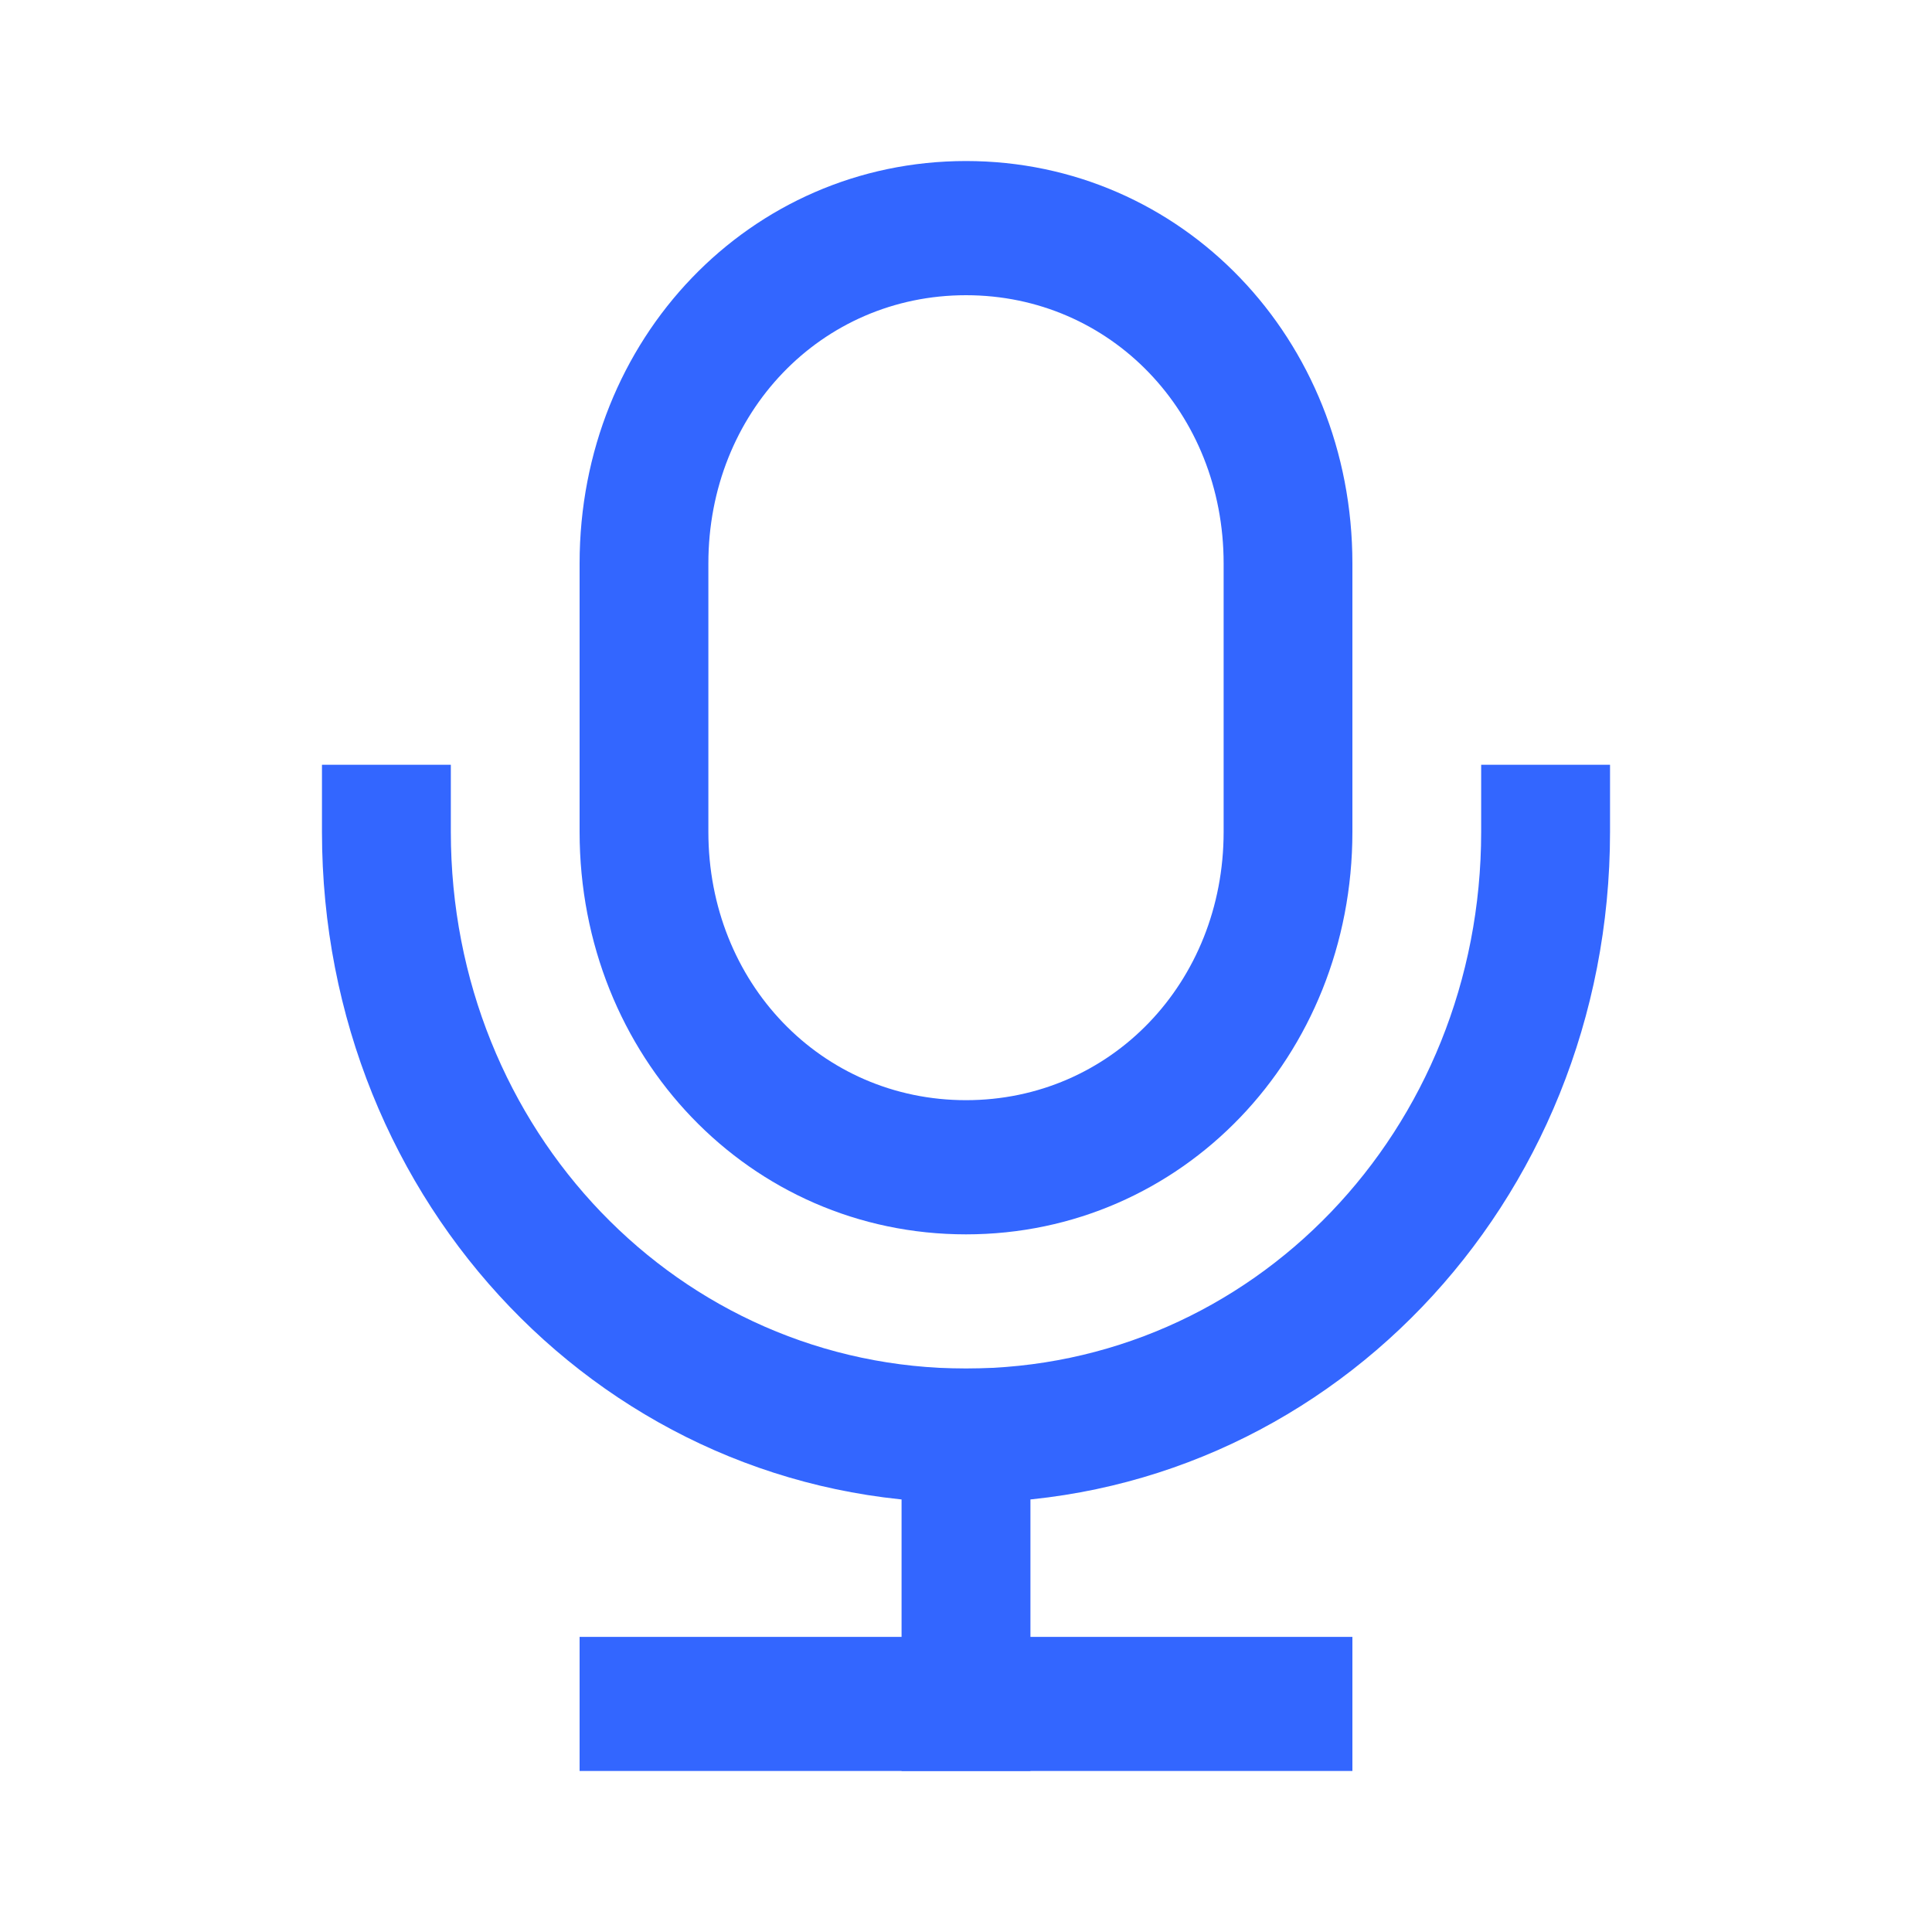
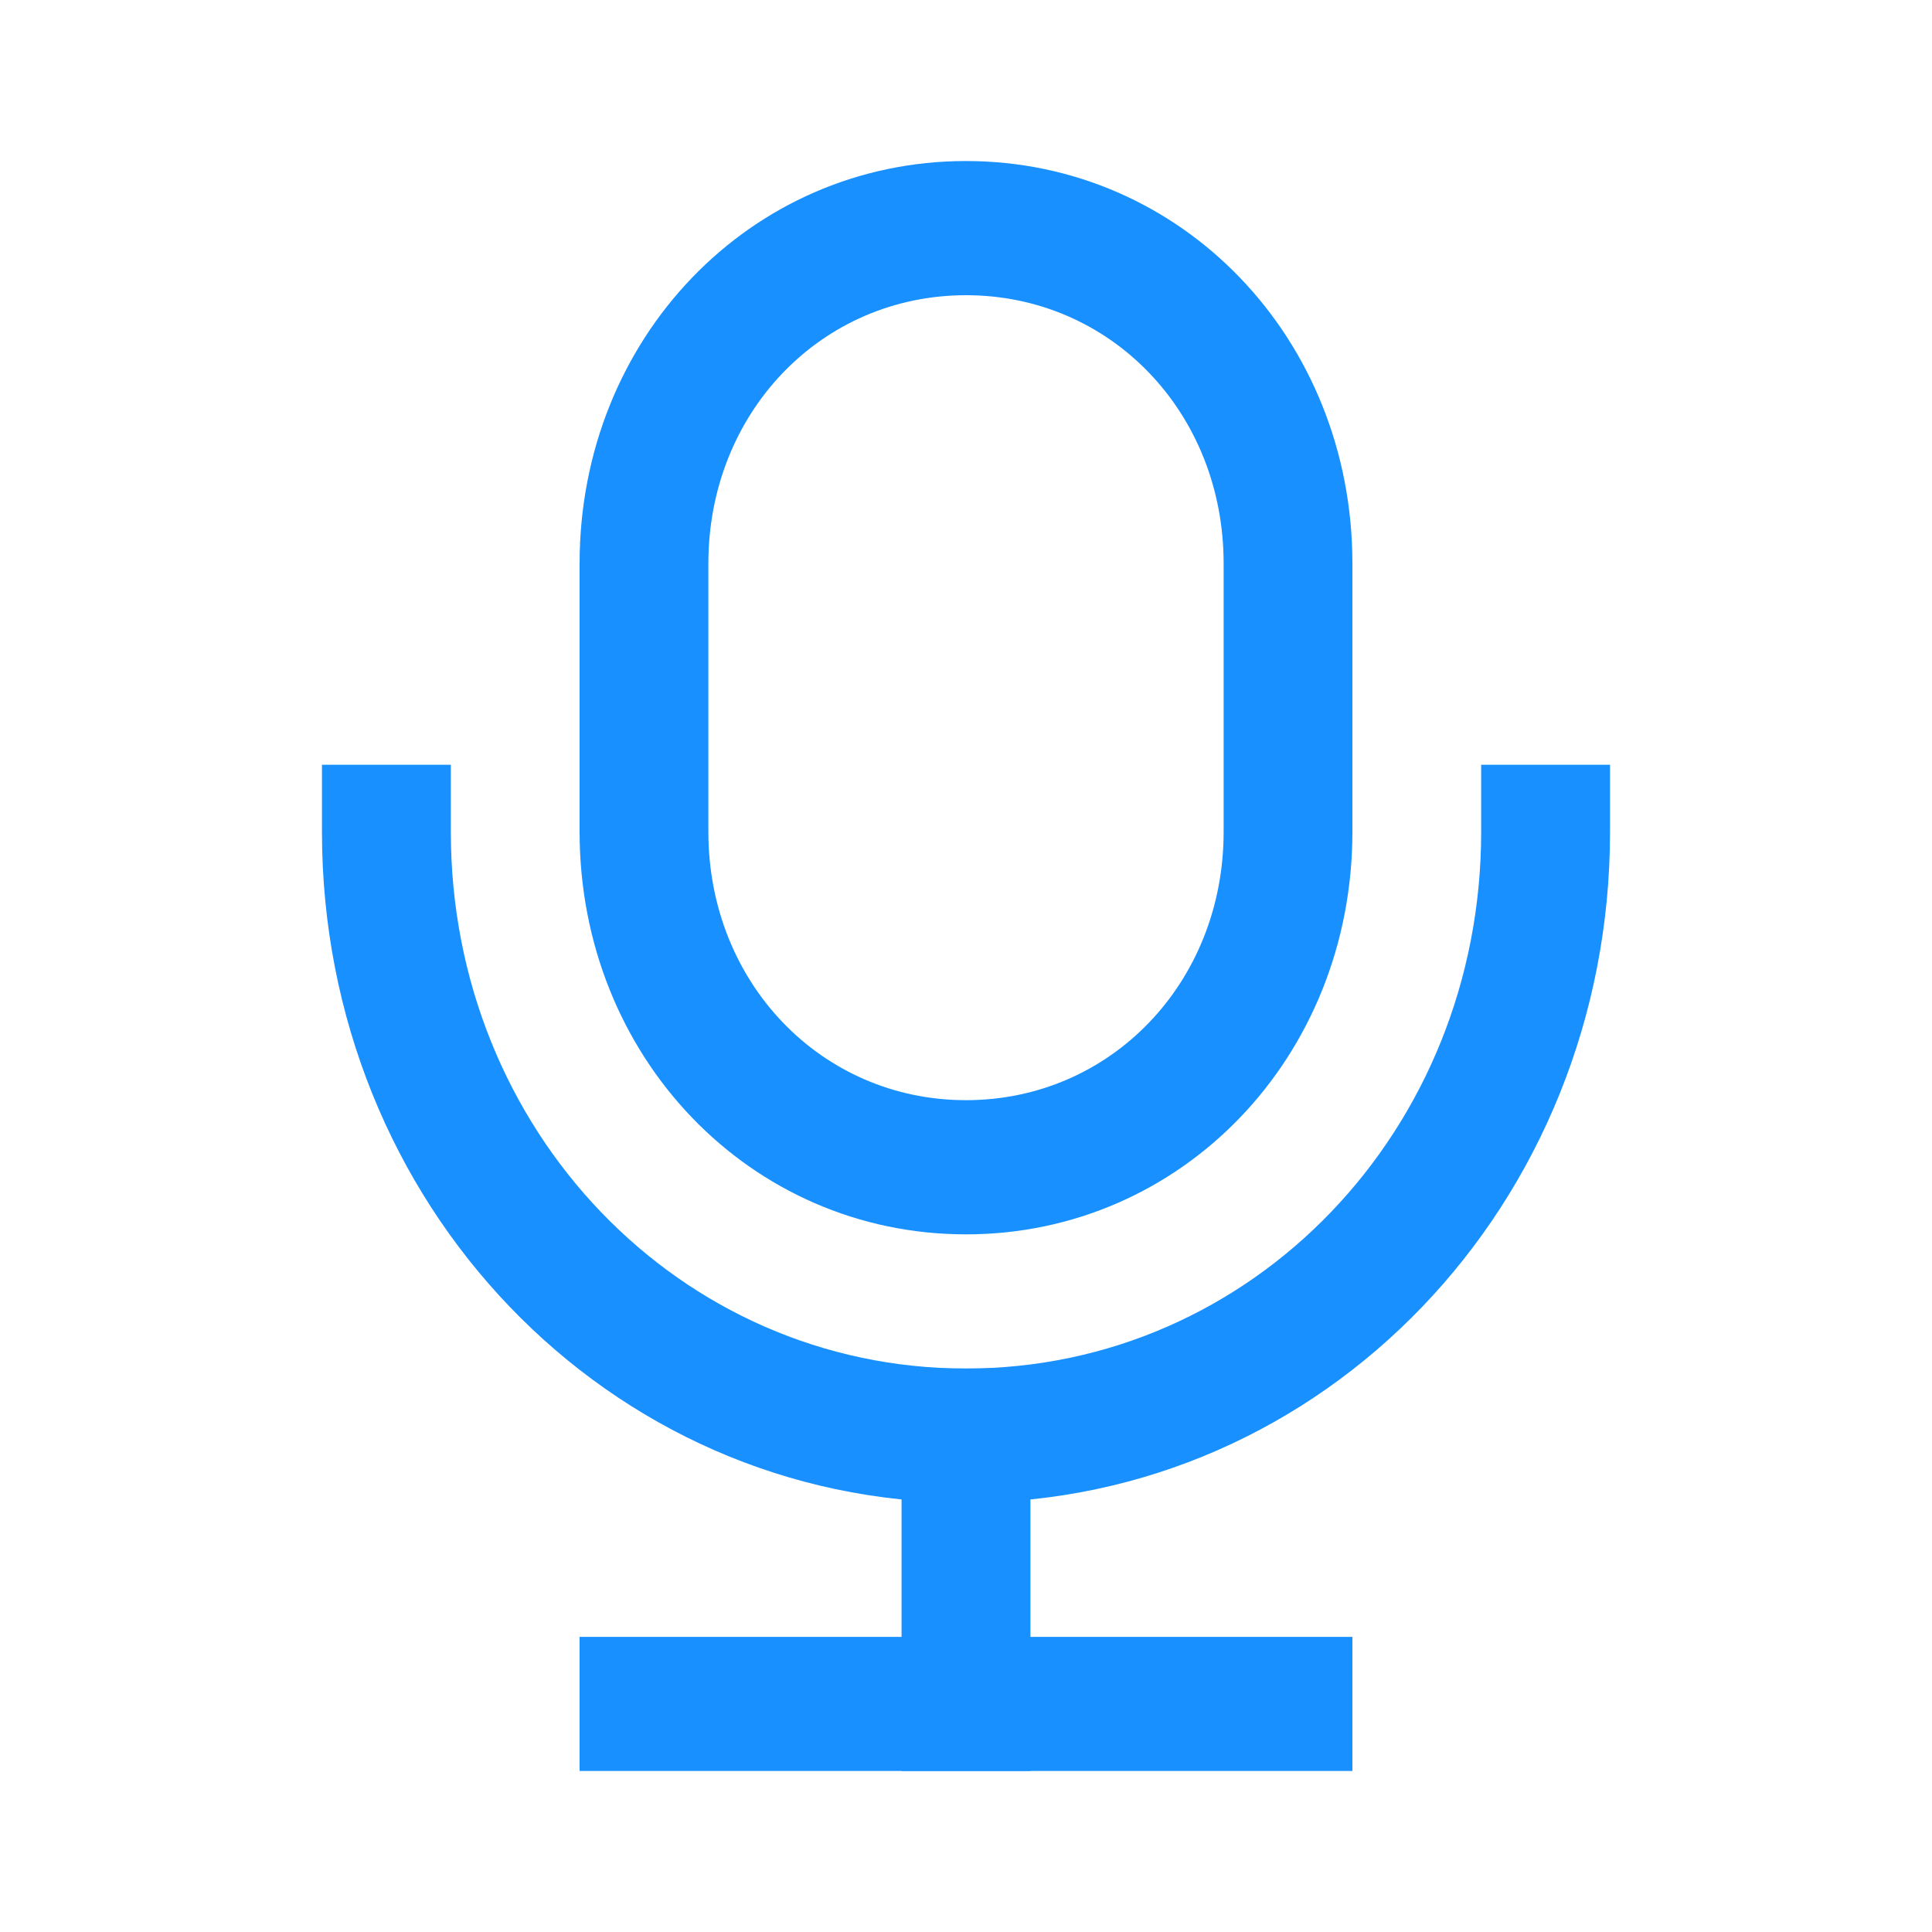
<svg xmlns="http://www.w3.org/2000/svg" width="20" height="20" viewBox="0 0 20 20" fill="none">
-   <path fill-rule="evenodd" clip-rule="evenodd" d="M10 3.056C8.502 3.056 7.333 4.272 7.333 5.833V8.611C7.333 10.172 8.502 11.389 10 11.389C11.498 11.389 12.667 10.172 12.667 8.611V5.833C12.667 4.272 11.498 3.056 10 3.056ZM6 5.833C6 3.505 7.765 1.667 10 1.667C12.235 1.667 14 3.505 14 5.833V8.611C14 10.939 12.235 12.778 10 12.778C7.765 12.778 6 10.939 6 8.611V5.833Z" fill="#3366FF" />
-   <path fill-rule="evenodd" clip-rule="evenodd" d="M4.667 7.917V8.611C4.667 11.7 7.035 14.167 10 14.167C12.965 14.167 15.333 11.7 15.333 8.611V7.917H16.667V8.611C16.667 12.467 13.701 15.556 10 15.556C6.298 15.556 3.333 12.467 3.333 8.611V7.917H4.667Z" fill="#3366FF" />
-   <path fill-rule="evenodd" clip-rule="evenodd" d="M6 16.945H14V18.333H6V16.945Z" fill="#3366FF" />
-   <path fill-rule="evenodd" clip-rule="evenodd" d="M10.667 14.167V18.333H9.333V14.167H10.667Z" fill="#3366FF" />
+   <path fill-rule="evenodd" clip-rule="evenodd" d="M10 3.056C8.502 3.056 7.333 4.272 7.333 5.833V8.611C7.333 10.172 8.502 11.389 10 11.389C11.498 11.389 12.667 10.172 12.667 8.611V5.833C12.667 4.272 11.498 3.056 10 3.056ZM6 5.833C6 3.505 7.765 1.667 10 1.667C12.235 1.667 14 3.505 14 5.833V8.611C14 10.939 12.235 12.778 10 12.778C7.765 12.778 6 10.939 6 8.611V5.833Z" fill="#1890FF" />
+   <path fill-rule="evenodd" clip-rule="evenodd" d="M4.667 7.917V8.611C4.667 11.7 7.035 14.167 10 14.167C12.965 14.167 15.333 11.7 15.333 8.611V7.917H16.667V8.611C16.667 12.467 13.701 15.556 10 15.556C6.298 15.556 3.333 12.467 3.333 8.611V7.917H4.667Z" fill="#1890FF" />
+   <path fill-rule="evenodd" clip-rule="evenodd" d="M6 16.945H14V18.333H6V16.945Z" fill="#1890FF" />
+   <path fill-rule="evenodd" clip-rule="evenodd" d="M10.667 14.167V18.333H9.333V14.167H10.667Z" fill="#1890FF" />
</svg>
